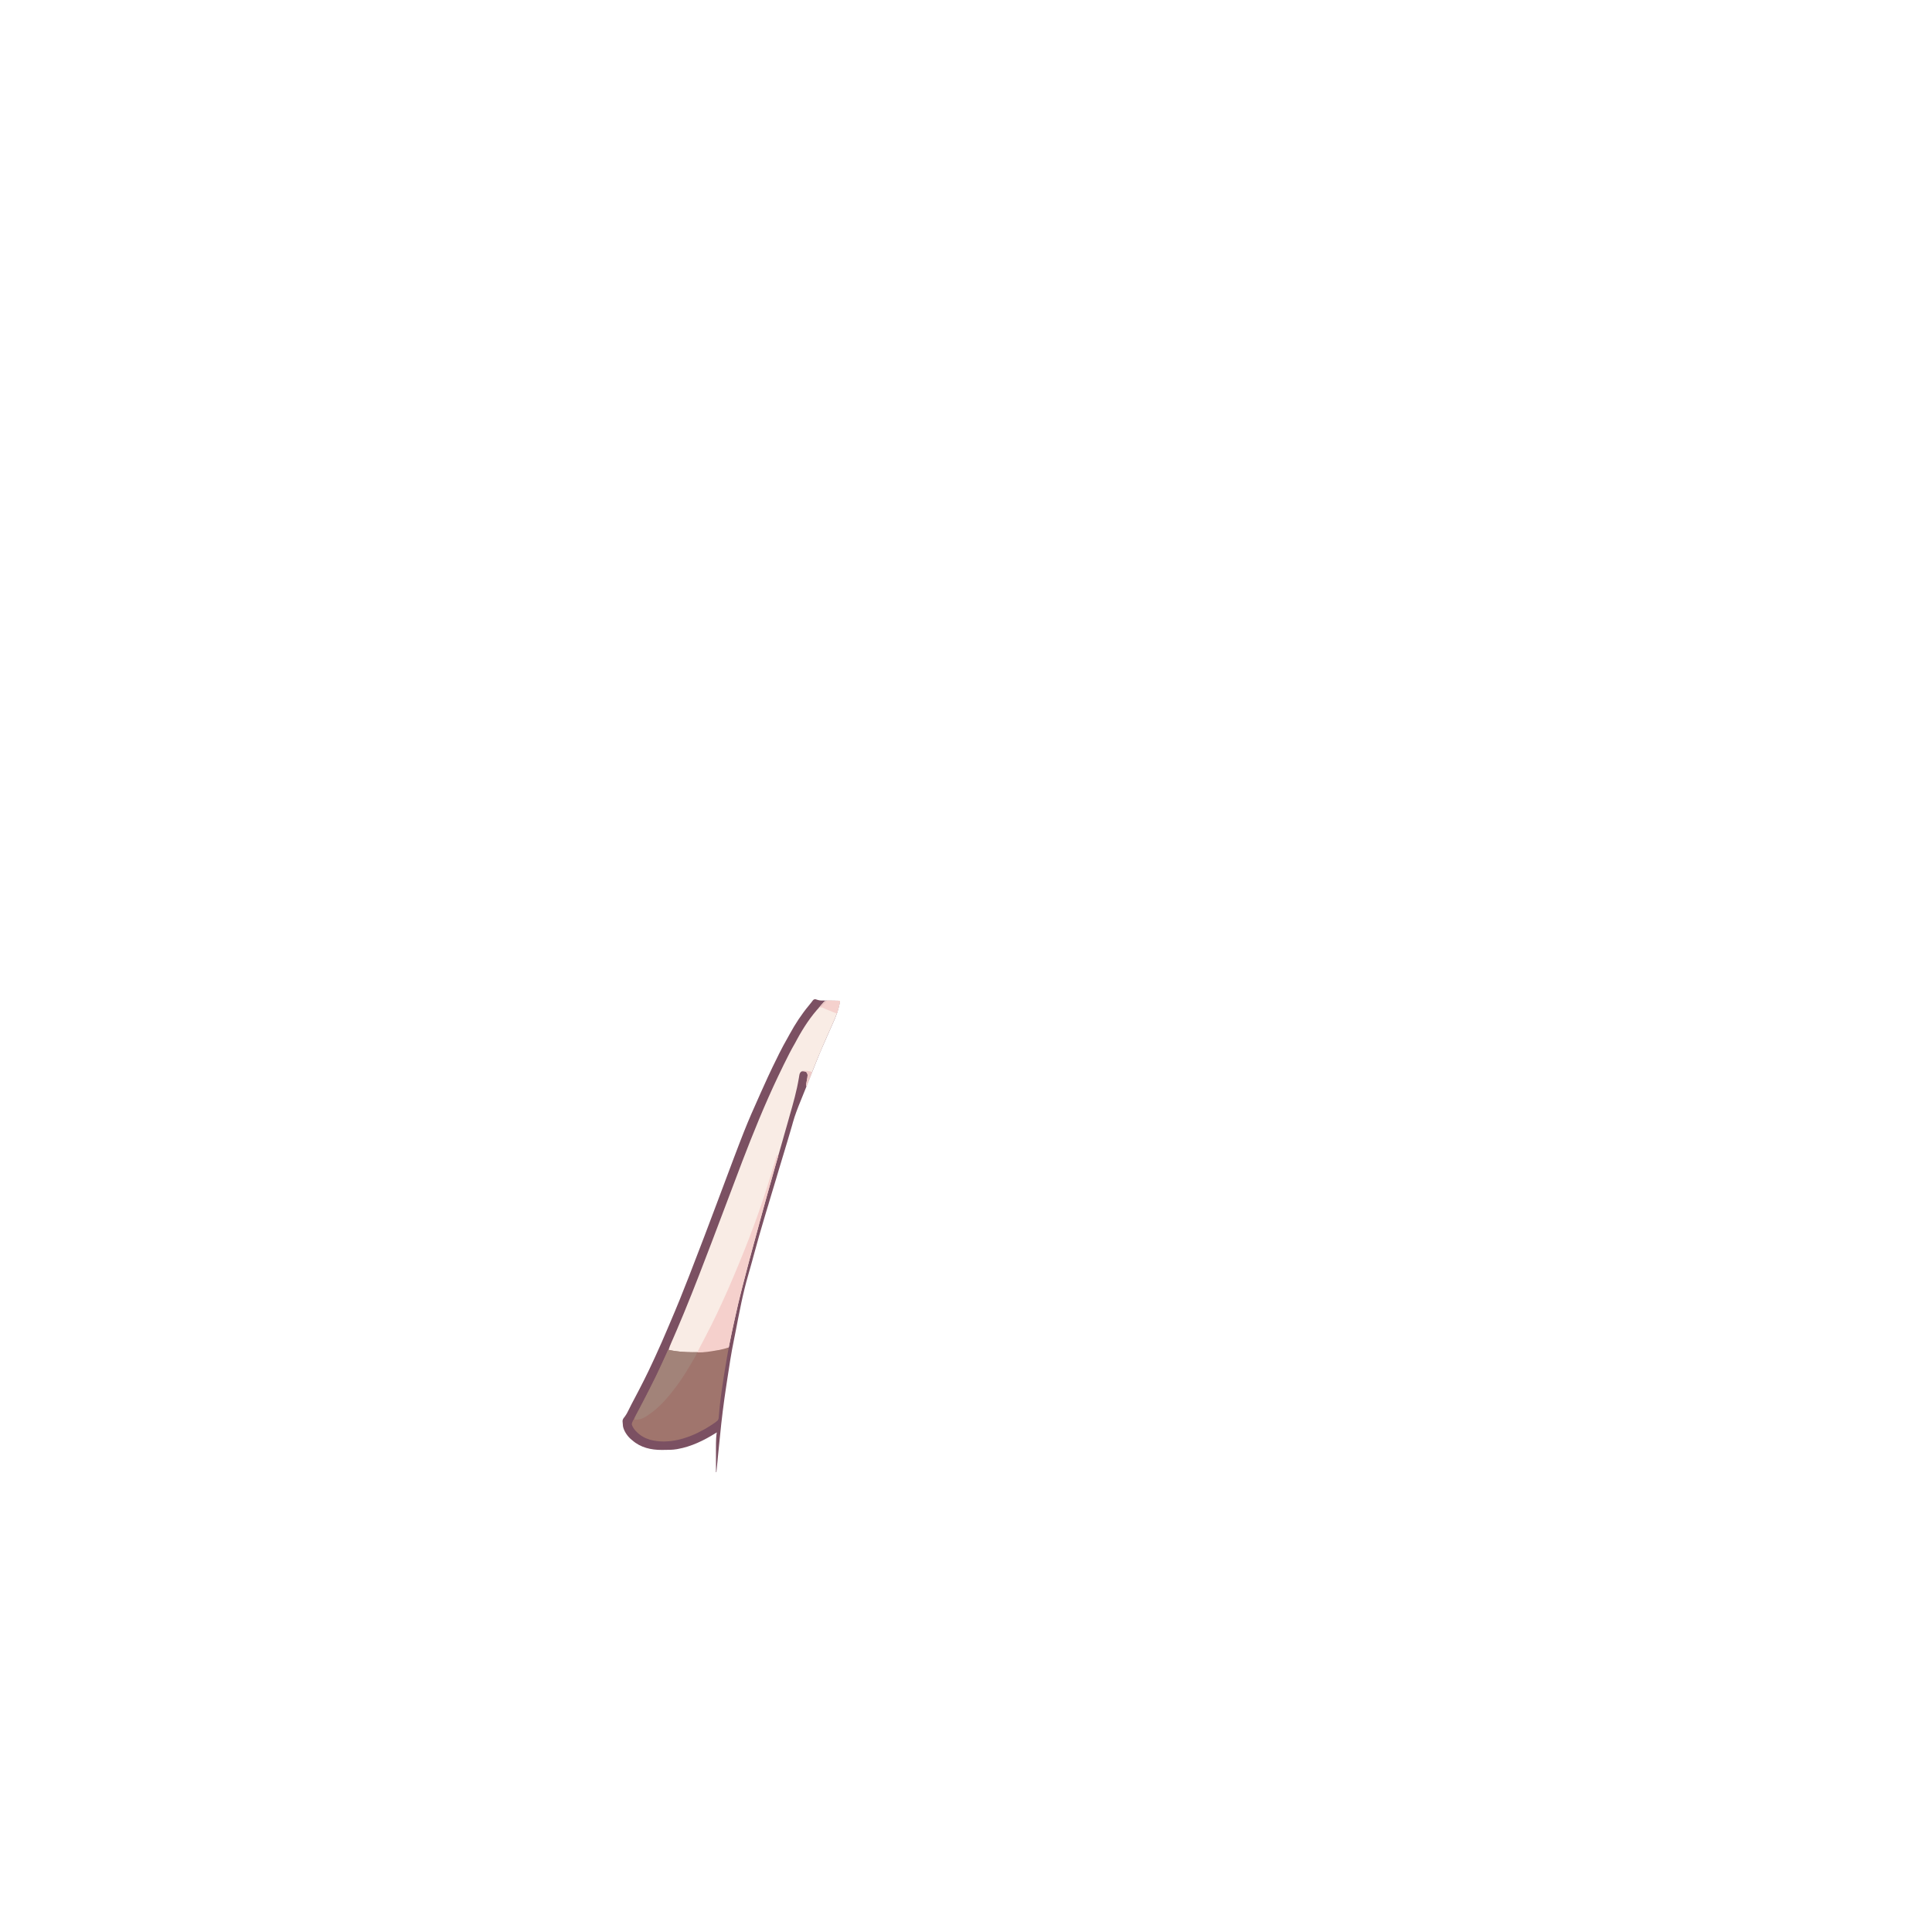
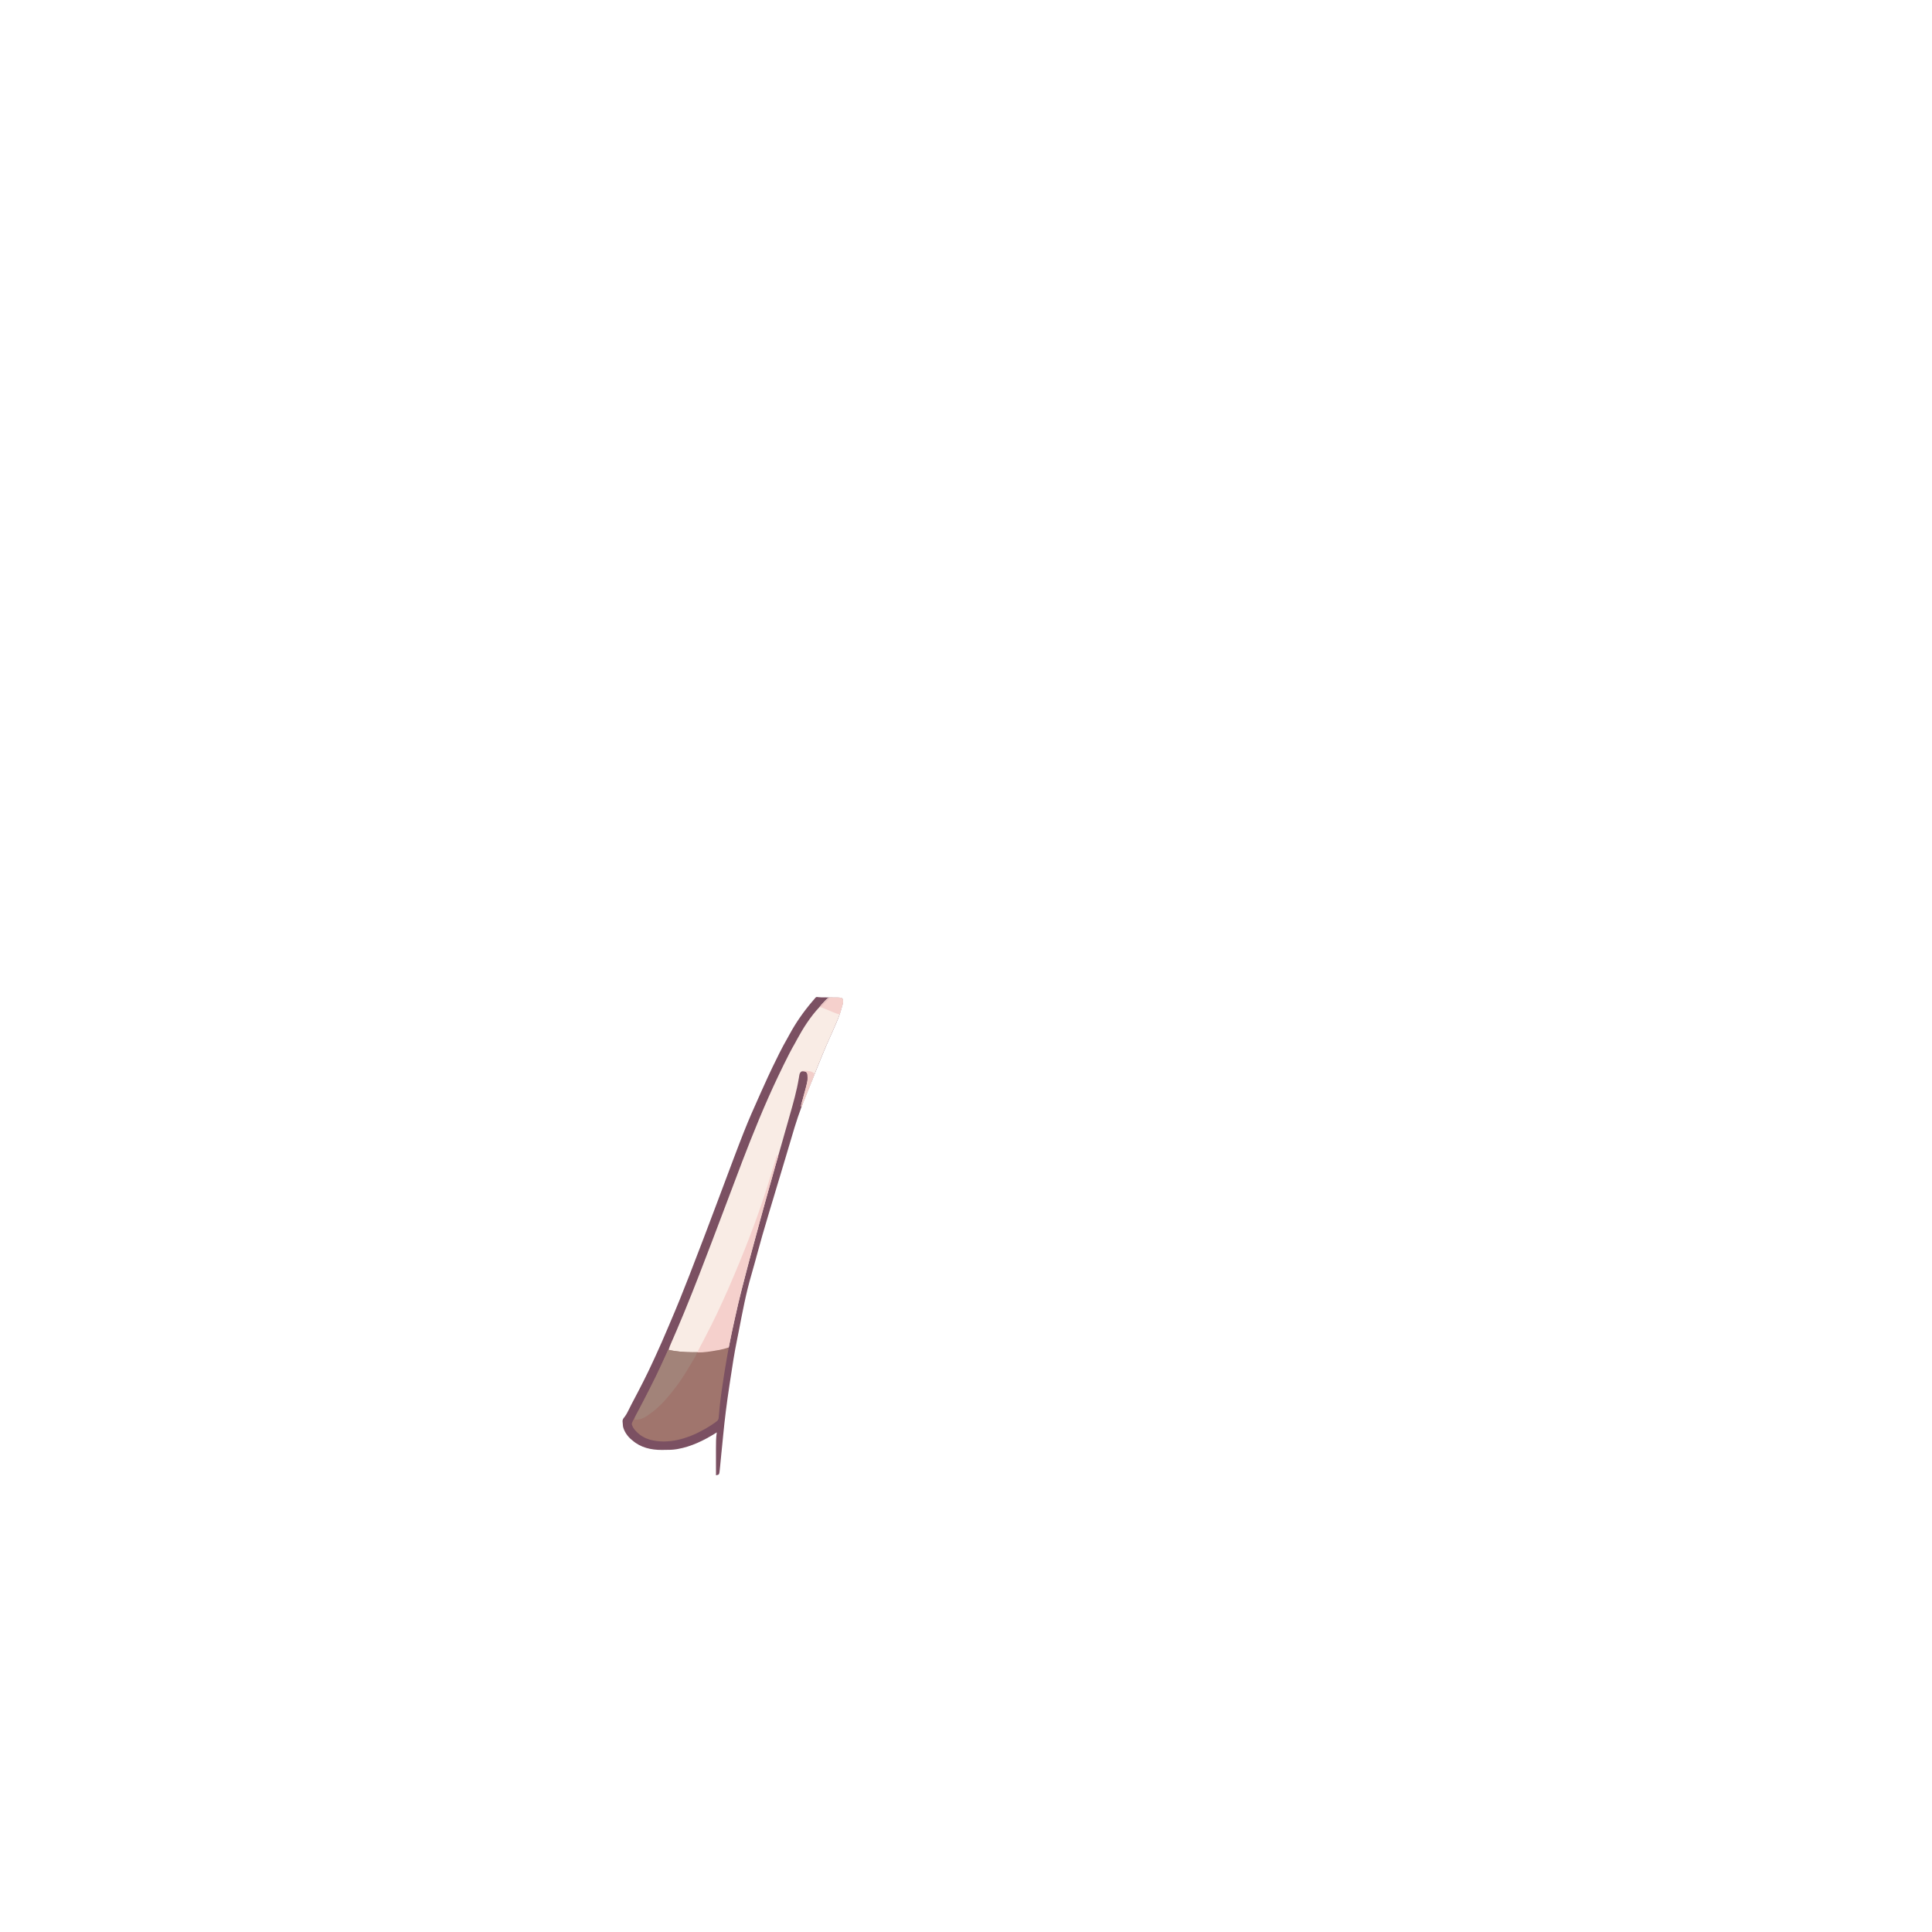
<svg xmlns="http://www.w3.org/2000/svg" version="1.1" viewBox="0 0 5000 5000" width="5000" height="5000">
-   <path d="M2110.4,2586c2.2,.6,4.4,1.3,6.6,2c5.3,1.6,10.8,1.4,16.3,1.4c.6,0,.6,0,3.5,.1c3.7,0,7.4,.1,11.1,.1c2.6,.1,5.1,.1,7.6,.1c6.2,.1,12.3,.2,18.5,.3c-2.9,21.7-10.9,41.6-20,61.4c-3.7,8.2-7.3,16.4-10.9,24.6c-1.5,3.3-2.9,6.5-4.3,9.8c-1.1,2.5-2.2,5.1-3.3,7.6c-1.8,3.9-3.5,7.8-5.2,11.7c-10.7,24.2-20.4,48.9-30.1,73.6c-3.8,9.4-7.5,18.8-11.2,28.2c-1.4,3.4-2.8,6.9-4.1,10.3c-4.2,10.6-8.4,21.1-12.8,31.7c-7.6,18.6-14.8,37-20.2,56.4c-.6,2.3-1.3,4.6-1.9,6.9c-1.4,4.7-2.7,9.3-4.1,14c-2.7,9.6-5.6,19-8.4,28.5c-1.7,5.5-3.3,10.9-5,16.4c-.2,.5-.2,.5-1,3.5c-5.1,16.7-10.2,33.5-15.2,50.3c-.2,.9-.5,1.7-.8,2.6c-2.3,7.8-4.6,15.5-6.9,23.3c-3.9,12.8-7.7,25.6-11.6,38.4c-2.2,7.3-4.4,14.7-6.6,22c-.8,2.9-1.7,5.7-2.5,8.6c-.2,.7-.5,1.4-.7,2.1c-2.4,8.2-4.9,16.4-7.4,24.6c-10.5,34.4-20.1,69-29.6,103.7c-.8,3-1.6,6-2.4,8.9c-.5,2-1.1,3.9-1.6,5.9c-3.1,11.6-6.4,23.2-9.8,34.8c-14,47.7-23,96.6-32.5,145.4c-1.4,7.3-2.9,14.6-4.4,22c-7.1,34.5-12.4,69.3-17.6,104.2c-.8,5.5-1.7,11-2.5,16.5c-6.5,42.7-11.9,85.4-16,128.4c-.6,5.8-1.2,11.6-1.8,17.4c-1.1,10.9-2.2,21.7-3.3,32.6c-.4,5-.9,10-1.4,15c-1,9.6-1.9,19.1-2.9,28.7c-.3,0-.7,0-1,0c0-10,0-20-.1-30c0-4.7,0-9.3,0-14c0-4.5,0-9,0-13.5c0-1.7,0-3.4,0-5.1c0-8.5,.1-17.1,.5-25.6c.1-.7,.1-1.4,.2-2.1c.2-4.3,.7-8.5,1.4-12.7c-1,.7-2.1,1.3-3.1,2c-30,18.8-62.8,34.8-97.9,41c-1,.2-1.9,.4-2.9,.5c-10,1.7-19.9,1.8-30,1.8c-2.9,0-5.8,0-8.6,.1c-27.3,.1-54.6-6-75.5-24.4c-.6-.5-1.2-.9-1.8-1.4c-10.3-8-20.5-22.4-22.9-35.2c-.4-3.4-.8-6.8-.9-10.2c-.1-.7-.1-.7-.3-3.9c.5-5.1,3.6-8.3,6.6-12.2c4.1-5.6,7.1-11.9,10.2-18.1c.7-1.4,1.4-2.8,2.1-4.2c1.4-2.7,2.8-5.4,4.1-8.2c2.3-4.4,4.7-8.9,7-13.3c17.2-32.5,34-65.2,49.2-98.6c1.8-4,3.7-8,5.5-11.9c11.1-23.8,21.5-47.8,31.7-71.9c2.3-5.4,4.6-10.7,6.8-16c17-39.6,33.2-79.5,48.7-119.6c2.2-5.7,4.4-11.4,6.6-17.1c22.3-57.3,44.1-114.8,65.7-172.4C1929,2917,1929,2917,1968.7,2828.2c5.7-12.8,11-24.5,16.4-36.2c.6-1.3,1.2-2.6,1.8-4c8.4-18.3,17.2-36.4,26.2-54.4c1-2.2,2.1-4.3,3.1-6.4c7.1-14.2,14.5-28,22.4-41.7c1.8-3.2,3.5-6.4,5.3-9.6c14.2-26,30.7-51.3,49.7-74c1.8-2.1,3.5-4.3,5.2-6.5c.9-1.2,1.9-2.4,2.8-3.6c.5-.6,.9-1.2,1.3-1.8c2.5-3.1,3.5-4,7.5-4Z" fill="#7B5062" />
-   <path d="M2155.4,2589.6c1.8,0,3.6,0,5.4,.1c4.4,0,8.8,.2,13.2,.3c-2.9,21.7-10.9,41.6-20,61.4c-3.7,8.2-7.3,16.4-10.9,24.6c-1.1,2.5-2.2,5-3.3,7.4c-1.8,4.2-3.7,8.5-5.5,12.7c-1.4,3.1-2.8,6.2-4.1,9.3c-9.4,21.2-17.9,42.6-26.4,64.1c-1.9,4.8-3.8,9.7-5.7,14.5c-3.7,9.3-7.4,18.7-11.1,28c-1.3-4.2-.4-7.7,.4-11.9c3.6-18.6,3.6-18.6-.3-25.4c-4.3-2.3-8.3-2.8-13.1-1.7c-4.1,3.2-4.7,6-5.6,11.1c-.2,1.4-.5,2.9-.7,4.4c-.1,.4-.1,.4-.4,2.3c-5.4,32.2-14.2,63.5-23.2,94.8c-1.8,6.3-3.5,12.6-5.3,18.9c-3.4,12-6.8,24.1-10.3,36.1c-1,3.6-2,7.1-3,10.7c-2.5,8.8-5.1,17.7-7.6,26.5c-2.1,7.5-4.3,15-6.4,22.6c-1,3.4-2,6.9-3,10.3c-3.4,12-6.8,23.9-10.1,35.8c-1.8,6.4-3.6,12.7-5.4,19c-3,10.5-6,21.1-8.9,31.6c-.8,2.9-1.7,5.9-2.5,8.8c-5.7,20.2-11.2,40.4-16.7,60.5c-.2,1-.5,1.9-.7,2.9c-7.9,28.8-15.7,57.6-23.4,86.4c-.7,2.6-1.4,5.1-2.1,7.6c-6,22.6-11.9,45.1-17.7,67.7c-.3,1.1-.5,2.1-.8,3.2c-1.5,5.8-2.9,11.5-4.4,17.3c-.2,.8-.4,1.7-.6,2.5c-3.1,12.4-6,24.8-8.7,37.3c-1.1,4.7-2.1,9.5-3.3,14.2c-6.3,27.1-11.7,54.3-17.2,81.5c-6.4,2.2-12.7,4.4-19.4,5.6c-.3,.1-.3,.1-1.9,.4c-2,.3-4.1,.7-6.1,1.1c-.8,.1-1.5,.2-2.2,.3c-34.4,6.1-93.4,16.1-126.4-.4c2.1-6.8,4.7-13.3,7.6-19.8c.4-1,.9-2,1.3-3.1c1-2.1,1.9-4.3,2.9-6.5c2.5-5.8,5-11.6,7.5-17.4c.5-1.1,1-2.3,1.5-3.4c6.2-14.4,12.2-28.8,18.2-43.3c1.1-2.7,2.2-5.4,3.3-8c12.2-29.7,24.1-59.6,35.7-89.5c.9-2.2,1.7-4.4,2.6-6.7c20.6-53.3,41-106.7,61.1-160.2c34.5-91.6,34.5-91.6,47.3-125.1c.4-1,.7-2,1.1-3c28.9-75.3,59.2-150.2,93.9-223c.5-1.2,1.1-2.3,1.7-3.5c4-8.5,8.1-17,12.3-25.5c.2-.4,.2-.4,1.1-2.2c9-18.4,18.2-36.6,28.5-54.3c1.8-3.3,3.6-6.6,5.4-10c16.3-30,35.6-59.5,59-84.5c1.7-2,3.4-4,5.1-6c.3-.3,.3-.3,1.9-2c.4-.6,.7-1.2,1.1-1.8c5.9-8.1,16.3-5.9,25.3-5.6Z" fill="#F9ECE5" />
+   <path d="M2116.4,2580.4c.7,.1,1.4,.2,2.2,.3c4.8,.6,9.7,.5,14.6,.5c2.3,.1,4.7,.1,7.1,.1c3.6,.1,7.3,.1,11,.2c3.6,0,7.2,.1,10.8,.1c1.1,0,2.2,0,3.3,0c10.1,.2,10.1,.2,14.6,2.4c4.4,8.2-.4,18.7-2.7,27.1c-.4,1.3-.7,2.5-1.1,3.8c-4.1,14.8-10.1,28.7-16.3,42.7c-.7,1.6-1.4,3.1-2.1,4.7c-.3,.8-.7,1.6-1.1,2.4c-.7,1.8-1.5,3.6-2.3,5.3c-2.5,5.6-4.9,11.2-7.5,16.8c-12.1,27-23.4,54.4-34.3,81.9c-3.5,8.9-7,17.7-10.5,26.6c-.9,2.1-1.8,4.3-2.7,6.5c-4.8,12.2-9.7,24.4-14.7,36.5c-14.7,35-26,70.4-36.5,106.7c-3.6,12.6-7.4,25.1-11.2,37.6c-1.8,6-3.6,12.1-5.4,18.2c-.8,2.4-1.5,4.9-2.3,7.4c-.1,.6-.3,1.2-.5,1.9c-3.5,11.6-7,23.1-10.4,34.7c-1.6,5.3-3.2,10.6-4.8,15.8c-4.2,14-8.4,28.1-12.6,42.1c-1.5,5-3,10.1-4.6,15.2c-.6,2-1.2,4-1.8,6c-.3,1-.6,2-.9,3c-1.8,6.2-3.7,12.3-5.5,18.4c-10.6,34.8-20.4,69.8-30,104.9c-.8,3-1.6,6-2.4,8.9c-.5,2-1.1,3.9-1.6,5.9c-3.1,11.6-6.4,23.2-9.8,34.8c-14,47.7-23,96.6-32.5,145.4c-1.4,7.3-2.9,14.6-4.4,22c-7.1,34.5-12.4,69.3-17.6,104.2c-.8,5.5-1.7,11-2.5,16.5c-6.5,42.7-11.9,85.4-16,128.4c-.6,5.8-1.2,11.5-1.7,17.3c-.8,8-1.6,16-2.4,24c-.1,.4-.1,.4-.3,2.8c-.5,4.8-.9,9.6-1.4,14.4c-.5,4.8-.9,9.7-1.4,14.5c-.2,1.8-.4,3.6-.5,5.4c-.3,2.5-.5,5-.8,7.4c0,.4,0,.4-.2,2.2c-.8,8-.8,8-2.7,11.7c-3.6,1.4-3.6,1.4-7,2c0-11,0-22.1-.1-33.1c0-5.2,0-10.3,0-15.4c0-5,0-10,0-14.9c0-1.9,0-3.8,0-5.7c0-14,0-28,2.1-41.9c-1,.7-2.1,1.3-3.1,2c-30,18.8-62.8,34.8-97.9,41c-1,.2-1.9,.4-2.9,.5c-10,1.7-19.9,1.8-30,1.8c-2.9,0-5.8,0-8.6,.1c-27.3,.1-54.6-6-75.5-24.4c-.6-.5-1.2-.9-1.8-1.4c-10.3-8-20.5-22.4-22.9-35.2c-.4-3.4-.8-6.8-.9-10.2c-.1-.7-.1-.7-.3-3.9c.5-5.1,3.6-8.3,6.6-12.2c4.1-5.6,7.1-11.9,10.2-18.1c.7-1.4,1.4-2.8,2.1-4.2c1.4-2.7,2.8-5.4,4.1-8.2c2.3-4.4,4.7-8.9,7-13.3c17.2-32.5,34-65.2,49.2-98.6c1.8-4,3.7-8,5.5-11.9c11.1-23.8,21.5-47.8,31.7-71.9c2.3-5.4,4.6-10.7,6.8-16c17-39.6,33.2-79.5,48.7-119.6c2.2-5.7,4.4-11.4,6.6-17.1c22.3-57.3,44.1-114.8,65.7-172.4C1929,2917,1929,2917,1968.7,2828.2c5.7-12.8,11-24.5,16.4-36.2c.6-1.3,1.2-2.6,1.8-4c8.4-18.3,17.2-36.4,26.2-54.4c1-2.2,2.1-4.3,3.1-6.4c7.1-14.2,14.5-28,22.4-41.7c1.8-3.2,3.5-6.4,5.3-9.6c16.4-30.1,36.1-58.2,58.4-84.3c.4-.6,.9-1.1,1.5-1.7c.9-1.2,1.9-2.3,2.8-3.3c1.3-1.5,2.5-3,3.8-4.6c2.6-2,2.6-2,6-1.6Z" fill="#7B5062" />
+   <path d="M2151.6,2581.5c.7,0,.7,0,3.9,.1c1.3,0,2.6,0,3.9,0c1.3,0,2.7,0,4,0c11.3,.1,11.3,.1,16.6,2.4c4.4,8.2-.4,18.7-2.7,27.1c-.2,.6-.2,.6-1.1,3.8c-4.1,14.8-10.1,28.7-16.3,42.7c-.7,1.6-1.4,3.1-2.1,4.7c-.3,.8-.7,1.6-1,2.4c-.8,1.8-1.6,3.6-2.4,5.3c-2.5,5.6-4.9,11.2-7.4,16.8c-12.4,27.4-23.8,55.1-34.9,83.1c-2.1,5.3-4.2,10.6-6.3,16c-.9,2.1-1.7,4.2-2.5,6.3c-.5,1.1-.9,2.1-1.3,3.2c-1.2,3.1-2.5,6.2-3.7,9.3c-8,20.2-16.1,40.2-24.3,60.3c-1.3-4-.2-6.8,.9-10.7c.4-1.6,.9-3.2,1.3-4.8c.2-.8,.5-1.7,.7-2.5c16.7-60.8,16.7-60.8,10.2-72.3c-4.3-2.3-8.3-2.8-13.1-1.7c-4.1,3.2-4.7,6-5.6,11.1c-.2,1.4-.5,2.9-.7,4.4c-.1,.4-.1,.4-.4,2.3c-5.4,32.2-14.2,63.5-23.2,94.8c-1.8,6.3-3.5,12.6-5.3,18.9c-3.4,12-6.8,24.1-10.3,36.1c-1,3.6-2,7.1-3,10.7c-2.5,8.8-5.1,17.7-7.6,26.5c-2.1,7.5-4.3,15-6.4,22.6c-1,3.4-2,6.9-3,10.3c-3.4,12-6.8,23.9-10.1,35.8c-1.8,6.4-3.6,12.7-5.4,19c-3,10.5-6,21.1-8.9,31.6c-.8,2.9-1.7,5.9-2.5,8.8c-5.7,20.2-11.2,40.4-16.7,60.5c-.2,1-.5,1.9-.7,2.9c-7.9,28.8-15.7,57.6-23.4,86.4c-.7,2.6-1.4,5.1-2.1,7.6c-6,22.6-11.9,45.1-17.7,67.7c-.3,1.1-.5,2.1-.8,3.2c-1.5,5.8-2.9,11.5-4.4,17.3c-.2,.8-.4,1.7-.6,2.5c-3.1,12.4-6,24.8-8.7,37.3c-1.1,4.7-2.1,9.5-3.3,14.2c-6.3,27.1-11.7,54.3-17.2,81.5c-6.4,2.2-12.7,4.4-19.4,5.6c-.3,.1-.3,.1-1.9,.4c-2,.3-4.1,.7-6.1,1.1c-.8,.1-1.5,.2-2.2,.3c-34.4,6.1-93.4,16.1-126.4-.4c2.1-6.8,4.7-13.3,7.6-19.8c.4-1,.9-2,1.3-3.1c1-2.1,1.9-4.3,2.9-6.5c2.5-5.8,5-11.6,7.5-17.4c.5-1.1,1-2.3,1.5-3.4c6.2-14.4,12.2-28.8,18.2-43.3c1.1-2.7,2.2-5.4,3.3-8c12.2-29.7,24.1-59.6,35.7-89.5c.9-2.2,1.7-4.4,2.6-6.7c20.6-53.3,41-106.7,61.1-160.2c34.5-91.6,34.5-91.6,47.3-125.1c.4-1,.7-2,1.1-3c28.9-75.3,59.2-150.2,93.9-223c.5-1.2,1.1-2.3,1.7-3.5c4-8.5,8.1-17,12.3-25.5c.2-.4,.2-.4,1.1-2.2c9-18.4,18.2-36.6,28.5-54.3c1.8-3.3,3.6-6.6,5.4-10c15.7-29,34.2-58,56.8-82.2c1.9-2,3.8-4.1,5.6-6.3c17-19.5,17-19.5,26.2-19.5Z" fill="#F9ECE5" />
  <path d="M1886,3487c-.1,.6-.2,1.2-.3,1.8c-1.6,8.7-3.2,17.5-4.7,26.2c-.1,.8-.3,1.6-.4,2.5c-4.5,25.8-8.6,51.6-12.3,77.6c-.1,.6-.2,1.3-.3,2c-2.1,14.7-4,29.5-5.5,44.3c-.1,1.1-.2,2.2-.3,3.3c-.5,5.1-1,10.3-1.4,15.4c-.2,1.8-.4,3.6-.5,5.4c-.1,.8-.1,1.6-.2,2.4c-.4,3.9-.9,5.9-3.5,9c-4.3,3.4-4.3,3.4-6.1,4.7c-.3,.2-.3,.2-1.9,1.3c-.6,.4-1.3,.9-2,1.4c-.7,.4-1.4,.9-2.1,1.4c-7,4.7-14.1,9.2-21.5,13.3c-.8,.4-1.5,.9-2.3,1.3c-41.5,23.1-91.6,38.4-138.9,25.6c-13.2-4.1-24.1-10.1-33.8-19.9c-.7-.7-1.5-1.4-2.2-2.2c-5-5.2-8.9-10.8-10.8-17.8c.5-4,1.9-7,3.9-10.6c.2-.5,.2-.5,1.8-3.3c.1-.3,.1-.3,.9-1.8c1.8-3.1,3.5-6.3,5.2-9.4c.3-.7,.7-1.3,1-2c3.7-6.8,7.2-13.6,10.8-20.5c.1-.3,.1-.3,.9-1.8c1.3-2.4,2.5-4.9,3.8-7.3c2-3.9,4-7.8,6.1-11.7c15.2-29.2,30-58.6,43.6-88.6c.7-1.4,1.3-2.9,2-4.3c.3-.8,.7-1.5,1-2.3c.7-1.6,1.4-3.1,2.1-4.6c1.7-3.8,3.4-7.5,5.1-11.2c.6-1.4,1.2-2.7,1.8-4.1c.2-.6,.2-.6,1.6-3.6c1.4-2.9,1.4-2.9,3.4-5.9c.4,.1,.4,.1,2.3,.9c4.7,1.4,9.4,2,14.2,2.7c.5,0,.5,0,2.7,.3c36.5,4.9,73.5,2.5,109.6-3.9c.3-.1,.3-.1,2.1-.4c8-1.4,17.1-5.6,25.1-5.6Z" fill="#A0756D" />
  <path d="M2012,2990c.3,.2,.3,.2,2,1c-.2,.6-.3,1.2-.5,1.8c-1.9,6.5-3.7,13-5.5,19.5c-.7,2.4-1.4,4.8-2.1,7.2c-4.4,15.5-8.8,31.1-13.1,46.6c-.8,3-1.7,6-2.5,8.9c-3,10.8-6,21.6-9,32.5c-2.8,9.9-5.5,19.9-8.3,29.8c-8.2,29.6-16.3,59.2-24.3,88.9c-.7,2.4-1.3,4.9-2,7.3c-8.8,32.8-17.5,65.6-25.9,98.6c-.3,1.1-.6,2.3-.9,3.5c-6.9,27.4-13.5,54.9-19.4,82.5c-1.1,5.1-2.2,10.2-3.4,15.3c-3.9,17.8-7.6,35.7-11.1,53.6c-9,3.3-18,5.4-27.4,7.1c-.7,.1-1.5,.2-2.2,.3c-16.8,3.1-34.3,6-51.4,5.6c1.4-3.6,2.9-6.9,4.7-10.3c.5-1,1.1-2,1.6-3.1c.6-1.1,1.1-2.1,1.7-3.2c.5-1,1.1-2,1.6-3.1c2.5-4.9,5.1-9.7,7.7-14.6c6.5-12.3,12.8-24.7,19-37.1c.5-1,1-2.1,1.5-3.1c7.5-14.9,14.7-29.8,21.6-45c1.8-3.9,3.5-7.7,5.3-11.5c10.6-22.8,20.5-45.8,30.3-69c.3-.8,.7-1.6,1-2.4c35.1-83.1,67.2-167.5,93.5-255.2c1.4-4.9,2.5-8.4,3.5-11.9c3-9.8,5.9-19.6,9.1-29.3c.3-.8,.6-1.7,.8-2.5c1.1-3.2,2.2-5.9,4.1-8.7Z" fill="#F5D0CC" />
  <path d="M1729,3493c.8,.2,1.7,.4,2.5,.6c19,4.2,38,5.4,57.4,6c1.5,0,2.9,0,4.4,.1c3.6,.1,7.1,.2,10.7,.3c-1.2,4-2.7,7.5-4.8,11.1c-.6,.9-1.1,1.9-1.7,2.8c-.3,.5-.3,.5-1.8,3.1c-.6,1.1-1.3,2.1-1.9,3.2c-1.3,2.2-2.6,4.4-3.9,6.6c-1.7,2.9-3.5,5.9-5.2,8.8c-15.1,26.2-32.3,51.2-51.7,74.4c-.5,.6-1,1.2-1.5,1.8c-13.5,16.3-28.3,31.8-45.5,44.2c-1.1,.8-2.1,1.6-3.2,2.4c-9.9,7.2-22.4,15.8-35,15.7c-1.1,0-2.2-.1-3.3-.1c-.4,0-.4,0-2.5,0c.5-4.8,2-8.3,4.3-12.6c.3-.6,.7-1.2,1-1.9c.8-1.4,1.5-2.8,2.3-4.1c2-3.8,4.1-7.6,6.1-11.5c.4-.8,.9-1.6,1.3-2.4c4.9-9.2,9.7-18.5,14.5-27.9c.4-.8,.9-1.7,1.3-2.6c3.1-6,6.2-12,9.2-18c.2-.4,.2-.4,1.2-2.5c10-19.7,19.8-39.5,28.9-59.6c1.3-2.8,2.6-5.7,3.9-8.5c1.8-3.8,3.5-7.7,5.3-11.5c.3-.7,.6-1.4,1-2.2c.9-2,1.8-4.1,2.8-6.2c.2-.6,.2-.6,1.6-3.6c1.3-2.9,1.3-2.9,2.3-5.9Z" fill="#A28379" />
-   <path d="M2144.8,2589.5c.8,0,1.7,0,2.5,0c2.7,.1,5.4,.1,8,.2c1.8,0,3.6,0,5.4,.1c4.5,0,8.9,.1,13.3,.2c-.6,4.6-1.4,8.9-2.6,13.4c-.3,1.1-.7,2.3-1,3.5c-.3,1.1-.6,2.3-1,3.5c-.3,1.2-.6,2.5-1,3.7c-.8,3-1.6,5.9-2.4,8.9c-2.2-.8-4.3-1.6-6.5-2.4c-.7-.2-1.4-.5-2.1-.7c-4.6-1.8-9.1-3.6-13.7-5.6c-1-.4-2.1-.9-3.2-1.3c-2.2-1-4.3-1.9-6.4-2.8c-1-.5-2-.9-3-1.3c-.9-.4-1.8-.8-2.7-1.2c-2.7-.8-3.8-.6-6.4,.3c-1,0-2,0-3,0c1.9-2.1,3.8-4.1,5.7-6.2c.5-.6,1-1.1,1.6-1.7c.5-.6,1-1.2,1.6-1.8c.5-.5,.9-1,1.4-1.5c.6-.6,1.1-1.2,1.7-1.8c.7-.9,1.4-1.8,2.1-2.7c4-3.2,6.8-2.9,11.7-2.8Z" fill="#F5D1CD" />
-   <path d="M2076,2771c8.5-.3,16.9,.3,25,3c-.7,4.5-2.3,8.5-3.9,12.7c-.3,.7-.6,1.5-.9,2.2c-.9,2.3-1.8,4.6-2.8,6.9c-.6,1.6-1.2,3.1-1.8,4.7c-1.5,3.8-3.1,7.7-4.6,11.5c-1.3-4.2-.4-7.7,.4-11.9c3.6-18.9,3.6-18.9-.4-25.3c-3.9-2.3-6.6-2.6-11-2.8c0-.3,0-.7,0-1Z" fill="#EFCBC8" />
-   <path d="M2136,2590c1,.3,2,.7,3,1c-2.3,2.3-4.6,4.7-6.9,7c-.3,.3-.3,.3-1.9,2c-.7,.7-1.3,1.3-1.9,1.9c-.6,.6-1.2,1.2-1.8,1.8c-1.5,1.3-1.5,1.3-3.5,1.3c1.6-4.1,4.5-6.8,7.6-9.7c.5-.6,1.1-1.1,1.6-1.6c1.3-1.2,2.5-2.5,3.8-3.7Z" fill="#E4BEBE" />
+   <path d="M2151.6,2581.5c.7,0,.7,0,3.9,.1c1.3,0,2.6,0,3.9,0c.7,0,.7,0,4,0c11.3,.1,11.3,.1,16.6,2.4c4.3,8.1-.3,18.1-2.5,26.3c-.3,1.2-.6,2.4-1,3.6c-2.4,8.8-2.4,8.8-3.5,11.1c-5.4-.6-10-2.5-14.9-4.6c-.9-.3-1.7-.7-2.6-1c-2.7-1.1-5.4-2.3-8.1-3.4c-2.7-1.1-5.3-2.3-8-3.4c-1.7-.7-3.4-1.4-5-2.1c-9.9-4.1-9.9-4.1-13.7-2.6c-.6,.4-1.1,.7-1.7,1.1c4.1-5.8,8.5-10.8,13.6-15.7c.6-.7,1.3-1.3,1.9-2c1.8-1.8,3.6-3.6,5.5-5.3c.8-.7,1.5-1.4,2.3-2.2c3.4-2.2,5.3-2.3,9.3-2.3Z" fill="#F5D0CC" />
+   <path d="M2076,2771c6.2-.4,12.1,.2,18.3,1.2c.6,.1,1.3,.2,2,.3c5.3,1,7.8,3,11.7,6.5c-4.1,11-8.3,22-12.7,32.9c-.6,1.5-1.2,3.1-1.9,4.6c-1.6,4-3.2,8-4.8,12c-1.6,4.2-3.3,8.3-4.9,12.4c-3.3,8-6.5,16.1-9.7,24.1c-1.3-4-.2-6.8,.9-10.7c.4-1.6,.9-3.2,1.3-4.8c.2-.8,.5-1.7,.7-2.5c14.1-51.3,14.1-51.3,12.1-69c-2.1-3.4-3.3-4.6-7.1-5.5c-2.2-.3-2.2-.3-5.9-.5c0-.3,0-.7,0-1Z" fill="#F2CECA" />
+   <path d="M2145,2582c.7,.3,1.3,.7,2,1c-3.1,3.1-6.2,6.3-9.3,9.4c-1,1.1-2.1,2.1-3.1,3.2c-1.6,1.5-3.1,3.1-4.6,4.6c-.4,.4-.4,.4-2.8,2.8c-2.2,2-2.2,2-4.2,2c1.4-3.1,2.9-5.2,5.3-7.5c.3-.4,.3-.4,2-2c.6-.7,1.3-1.3,2-2c.7-.7,1.3-1.3,2-2c3.4-3.4,6.9-6.6,10.7-9.5Z" fill="#E4BEBE" />
  <path d="M2012,2990c.7,.3,1.3,.7,2,1c-1,3.7-2,7.3-3,11c-1-.3-2-.7-3-1c.5-4.4,1.5-7.3,4-11Z" fill="#F1CECB" />
+   <path d="M2076,2851c1.1,1.7,1.1,1.7,2,4c-.7,2.6-.7,2.6-1.9,5.3c-.4,.8-.8,1.7-1.2,2.7c-.3,.6-.6,1.3-.9,2c-1.2-3.6-.6-5.1,.4-8.7c.3-1,.6-2,.9-3c.2-.8,.5-1.5,.7-2.3Z" fill="#E4BEBD" />
</svg>
